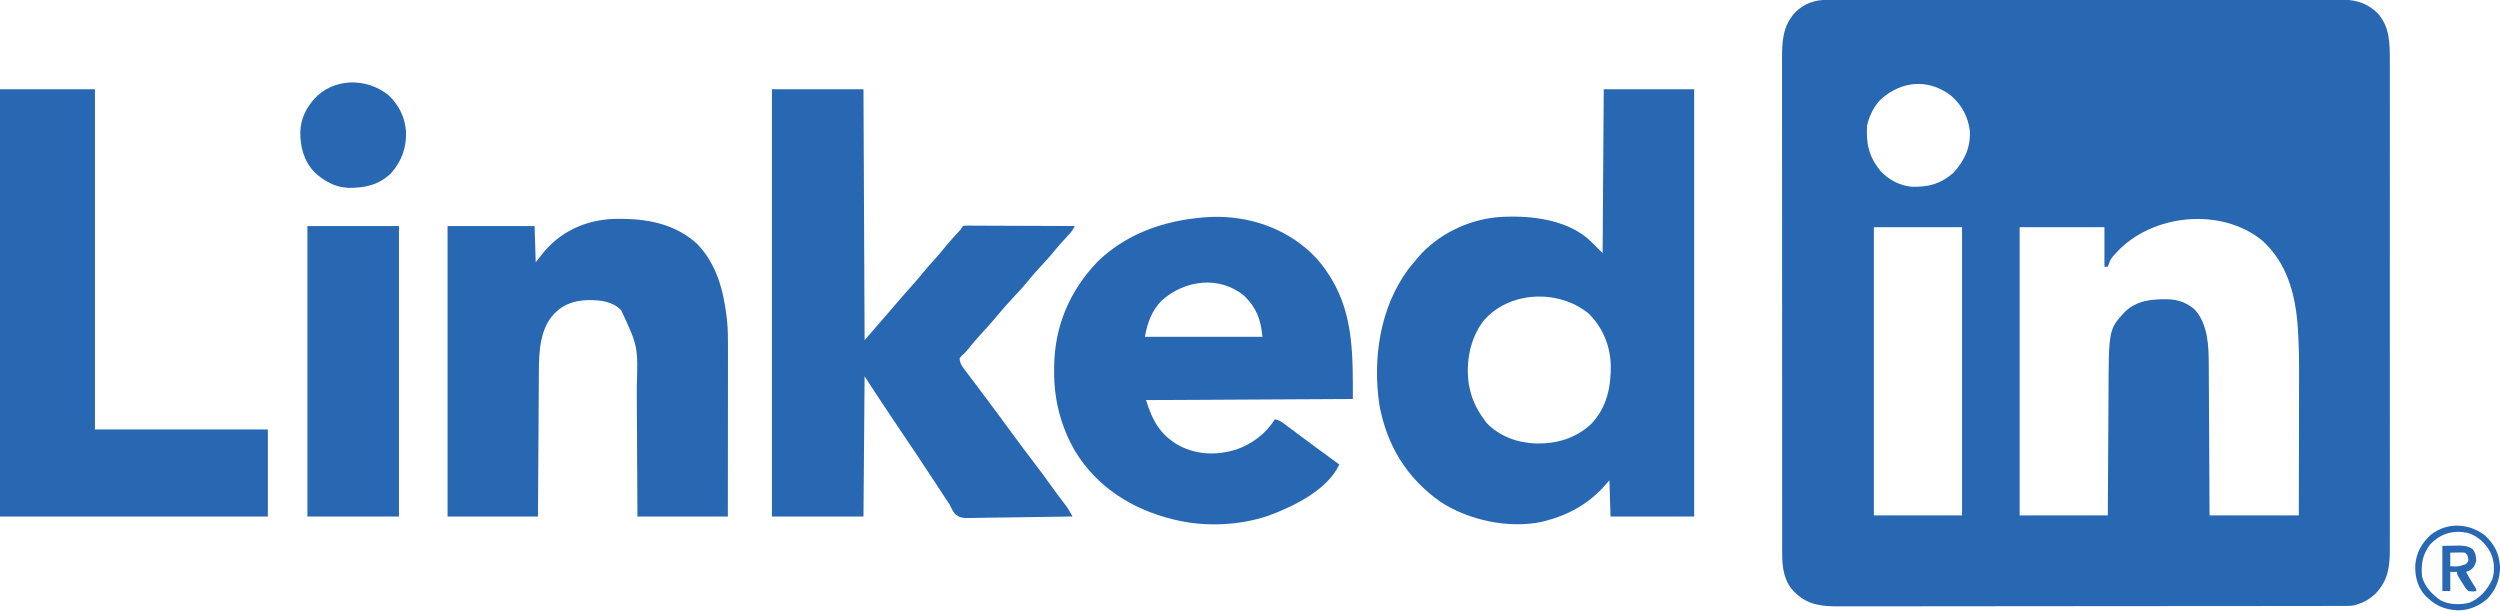
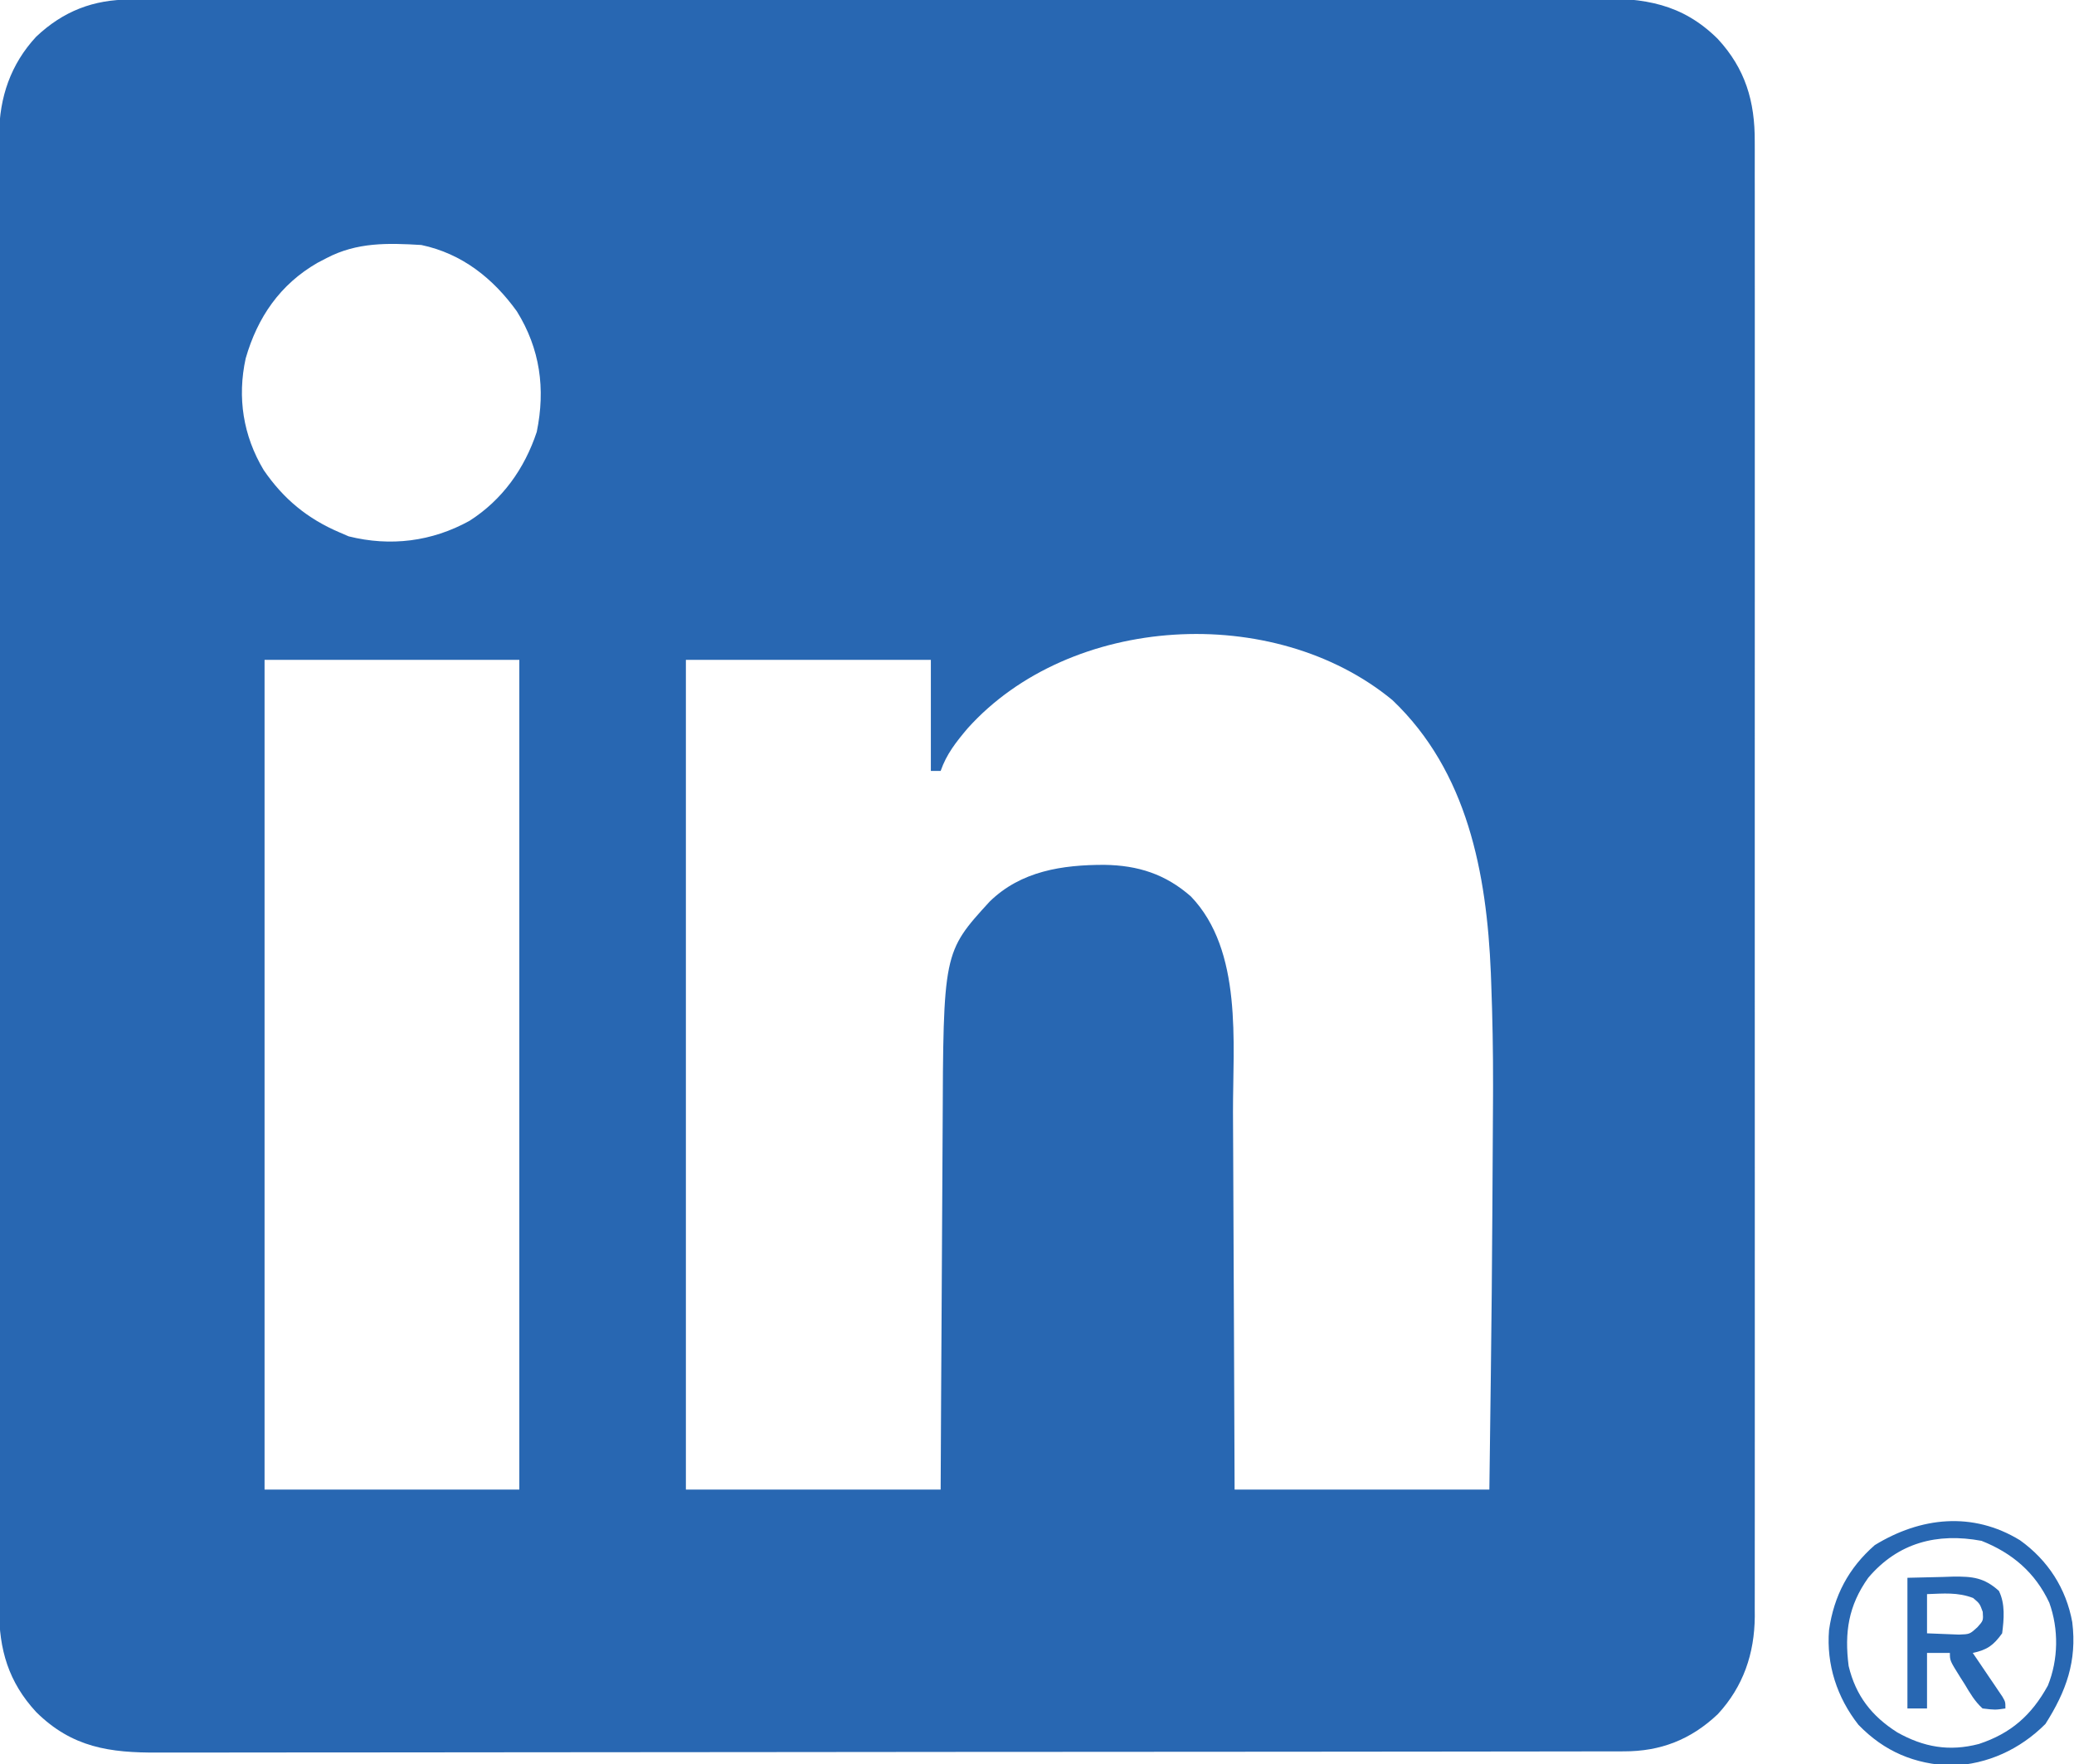
- <svg xmlns="http://www.w3.org/2000/svg" version="1.1" width="2212" height="540">
-   <path d="M0 0 C1.202 -0.004 1.202 -0.004 2.429 -0.007 C5.132 -0.014 7.835 -0.013 10.538 -0.013 C12.489 -0.016 14.439 -0.02 16.39 -0.024 C21.764 -0.034 27.138 -0.038 32.512 -0.04 C38.303 -0.044 44.094 -0.054 49.885 -0.063 C63.877 -0.082 77.869 -0.093 91.861 -0.101 C98.448 -0.106 105.034 -0.111 111.621 -0.116 C133.514 -0.133 155.407 -0.148 177.3 -0.155 C178.716 -0.156 180.132 -0.156 181.548 -0.157 C182.601 -0.157 182.601 -0.157 183.676 -0.157 C187.233 -0.159 190.791 -0.16 194.348 -0.161 C195.054 -0.161 195.76 -0.161 196.487 -0.162 C219.374 -0.17 242.26 -0.193 265.146 -0.226 C289.345 -0.26 313.543 -0.28 337.742 -0.283 C350.932 -0.285 364.122 -0.294 377.312 -0.319 C388.545 -0.341 399.777 -0.349 411.01 -0.339 C416.741 -0.335 422.472 -0.337 428.203 -0.356 C433.451 -0.374 438.7 -0.373 443.949 -0.357 C445.845 -0.355 447.742 -0.359 449.638 -0.371 C464.631 -0.459 475.972 1.147 487.136 12.134 C497.506 23.909 497.721 38.563 497.644 53.377 C497.648 55.31 497.655 57.242 497.663 59.174 C497.679 64.456 497.671 69.737 497.659 75.019 C497.65 80.726 497.664 86.433 497.675 92.14 C497.692 103.308 497.689 114.477 497.677 125.646 C497.668 134.725 497.667 143.804 497.671 152.883 C497.672 154.176 497.672 155.469 497.673 156.802 C497.674 159.429 497.676 162.057 497.677 164.685 C497.688 188.608 497.677 212.532 497.656 236.456 C497.637 258.276 497.638 280.096 497.657 301.916 C497.679 326.455 497.687 350.994 497.675 375.532 C497.674 378.15 497.672 380.768 497.671 383.386 C497.671 384.674 497.67 385.962 497.669 387.289 C497.666 396.354 497.672 405.42 497.681 414.485 C497.692 425.537 497.689 436.588 497.668 447.64 C497.657 453.276 497.653 458.912 497.667 464.548 C497.679 469.712 497.672 474.876 497.651 480.04 C497.646 481.903 497.648 483.767 497.658 485.63 C497.733 501.114 496.256 513.629 485.101 525.255 C479.968 530.189 474.931 533.057 468.136 535.134 C467.59 535.311 467.044 535.487 466.482 535.669 C463.109 536.338 459.764 536.275 456.34 536.268 C455.546 536.271 454.751 536.273 453.933 536.276 C451.255 536.282 448.577 536.282 445.899 536.281 C443.967 536.285 442.034 536.288 440.101 536.293 C434.776 536.303 429.452 536.306 424.127 536.309 C418.389 536.313 412.651 536.322 406.914 536.331 C393.049 536.351 379.185 536.361 365.321 536.37 C358.793 536.374 352.265 536.38 345.737 536.385 C324.038 536.402 302.339 536.416 280.64 536.424 C279.236 536.424 277.833 536.425 276.43 536.425 C275.386 536.425 275.386 536.425 274.321 536.426 C270.795 536.427 267.269 536.428 263.743 536.429 C262.693 536.43 262.693 536.43 261.622 536.43 C238.944 536.438 216.266 536.461 193.587 536.494 C169.606 536.528 145.624 536.548 121.642 536.551 C108.571 536.553 95.501 536.562 82.43 536.588 C71.298 536.609 60.166 536.617 49.034 536.608 C43.355 536.603 37.677 536.605 31.998 536.625 C26.795 536.642 21.592 536.641 16.388 536.626 C14.511 536.623 12.633 536.628 10.755 536.639 C-3.864 536.726 -16.752 535.728 -27.864 525.134 C-28.427 524.611 -28.991 524.088 -29.571 523.548 C-38.401 514.383 -40.028 502.154 -39.993 489.981 C-39.994 489.197 -39.996 488.412 -39.998 487.604 C-40.003 484.985 -40 482.365 -39.998 479.745 C-40 477.844 -40.002 475.944 -40.005 474.043 C-40.011 468.826 -40.011 463.609 -40.009 458.393 C-40.009 452.764 -40.015 447.135 -40.02 441.507 C-40.028 430.482 -40.031 419.457 -40.031 408.432 C-40.032 399.47 -40.034 390.509 -40.037 381.548 C-40.044 360.274 -40.05 339 -40.05 317.726 C-40.05 317.046 -40.05 316.366 -40.05 315.665 C-40.05 312.219 -40.05 308.772 -40.05 305.325 C-40.05 304.64 -40.049 303.956 -40.049 303.25 C-40.049 301.866 -40.049 300.482 -40.049 299.097 C-40.049 277.56 -40.056 256.023 -40.07 234.485 C-40.085 210.279 -40.094 186.074 -40.093 161.868 C-40.093 149.055 -40.095 136.241 -40.106 123.428 C-40.115 112.519 -40.117 101.611 -40.111 90.702 C-40.107 85.138 -40.107 79.573 -40.116 74.008 C-40.124 68.911 -40.122 63.814 -40.114 58.717 C-40.112 56.876 -40.114 55.035 -40.12 53.194 C-40.165 37.159 -39.755 23.178 -28.239 10.822 C-20.048 3.023 -11.096 -0.022 0 0 Z M52.136 84.134 C51.146 84.856 50.156 85.578 49.136 86.322 C42.032 92.403 37.134 102.076 35.136 111.134 C34.165 127.198 36.59 138.452 46.808 151.224 C53.841 159.054 64.53 164.735 75.077 165.373 C89.835 165.728 100.553 162.719 111.823 152.759 C121.313 141.988 126.731 130.934 126.073 116.259 C124.63 103.596 119.109 93.24 109.562 84.88 C91.87 71.176 70.136 70.934 52.136 84.134 Z M256.136 223.134 C250.687 229.001 250.687 229.001 248.136 236.134 C247.146 236.134 246.156 236.134 245.136 236.134 C245.136 224.584 245.136 213.034 245.136 201.134 C220.386 201.134 195.636 201.134 170.136 201.134 C170.136 285.284 170.136 369.434 170.136 456.134 C195.876 456.134 221.616 456.134 248.136 456.134 C248.185 446.693 248.234 437.252 248.284 427.525 C248.32 421.509 248.356 415.494 248.394 409.478 C248.454 399.95 248.512 390.422 248.558 380.894 C248.591 373.951 248.631 367.009 248.679 360.066 C248.704 356.399 248.726 352.732 248.739 349.065 C248.963 291.606 248.963 291.606 263.136 276.134 C273.932 265.788 287.044 264.735 301.23 264.923 C310.503 265.207 318.098 267.975 325.136 274.134 C336.855 287.289 337.43 306.521 337.455 323.196 C337.464 324.656 337.474 326.116 337.485 327.576 C337.512 331.497 337.528 335.417 337.541 339.338 C337.556 343.451 337.583 347.564 337.609 351.678 C337.655 359.447 337.692 367.217 337.725 374.987 C337.771 385.5 337.832 396.013 337.892 406.526 C337.985 423.062 338.059 439.598 338.136 456.134 C364.206 456.134 390.276 456.134 417.136 456.134 C417.194 430.158 417.194 430.158 417.234 404.181 C417.245 393.565 417.259 382.949 417.287 372.333 C417.307 364.597 417.32 356.86 417.324 349.124 C417.327 345.04 417.333 340.957 417.347 336.874 C417.401 321.467 417.337 306.122 416.264 290.745 C416.151 289.113 416.151 289.113 416.035 287.449 C413.789 259.125 406.329 232.53 384.698 212.884 C348.087 183.21 287.46 189.521 256.136 223.134 Z M41.136 201.134 C41.136 285.284 41.136 369.434 41.136 456.134 C66.876 456.134 92.616 456.134 119.136 456.134 C119.136 371.984 119.136 287.834 119.136 201.134 C93.396 201.134 67.656 201.134 41.136 201.134 Z " fill="#2867B2" transform="translate(1616.864,-0.1342211)" />
-   <path d="M0 0 C26.4 0 52.8 0 80 0 C80 124.74 80 249.48 80 378 C55.58 378 31.16 378 6 378 C5.67 367.44 5.34 356.88 5 346 C3.268 347.959 1.535 349.919 -0.25 351.938 C-14.242 367.246 -32.018 376.946 -52 382 C-53.433 382.367 -53.433 382.367 -54.895 382.742 C-84.226 388.869 -119.276 381.374 -144.312 365.125 C-174.226 344.1 -191.837 315.311 -198.492 279.422 C-204.581 238.389 -198.13 193.476 -173.125 159.434 C-171.162 156.888 -169.093 154.44 -167 152 C-166.296 151.135 -165.592 150.27 -164.867 149.379 C-147.407 128.729 -121.09 115.792 -94.291 113.17 C-68.091 111.227 -35.577 114.187 -14.504 131.785 C-11.549 134.407 -8.759 137.173 -6 140 C-4.35 141.65 -2.7 143.3 -1 145 C-0.505 73.225 -0.505 73.225 0 0 Z M-106.666 205.226 C-118.346 220.762 -122.049 241.162 -119.504 260.145 C-117.601 272.23 -113.207 282.139 -106 292 C-104.886 293.547 -104.886 293.547 -103.75 295.125 C-92.21 307.19 -76.188 312.858 -59.767 313.404 C-41.186 313.643 -24.825 308.897 -11 296 C2.826 281.423 6.474 263.331 6.215 243.867 C5.672 226.584 -1.087 210.424 -13.5 198.312 C-40.247 176.548 -84.16 178.372 -106.666 205.226 Z " fill="#2867B2" transform="translate(1419,79)" />
-   <path d="M0 0 C26.73 0 53.46 0 81 0 C81.33 73.26 81.66 146.52 82 222 C86.29 217.05 90.58 212.1 95 207 C98.691 202.746 98.691 202.746 100.155 201.059 C105.381 195.036 110.578 188.989 115.755 182.924 C118.683 179.506 121.658 176.141 124.688 172.812 C127.717 169.478 130.606 166.067 133.438 162.562 C137.298 157.789 141.374 153.266 145.531 148.75 C148.72 145.198 151.697 141.496 154.691 137.781 C157.971 133.83 161.44 130.074 164.934 126.312 C167.114 123.982 167.114 123.982 169 121 C170.792 120.631 170.792 120.631 172.999 120.639 C173.835 120.635 174.67 120.631 175.532 120.627 C176.45 120.638 177.369 120.648 178.315 120.659 C179.281 120.659 180.247 120.659 181.242 120.658 C184.445 120.66 187.648 120.684 190.852 120.707 C193.068 120.713 195.285 120.717 197.502 120.72 C203.345 120.731 209.187 120.761 215.03 120.794 C220.989 120.825 226.947 120.838 232.906 120.854 C244.604 120.886 256.302 120.937 268 121 C266.14 125.018 263.473 127.892 260.438 131.062 C256.656 135.078 253.006 139.123 249.562 143.438 C245.535 148.459 241.207 153.126 236.797 157.808 C233.554 161.271 230.466 164.793 227.5 168.5 C222.94 174.196 217.983 179.473 212.996 184.793 C208.619 189.464 204.449 194.297 200.301 199.172 C199.284 200.365 198.267 201.558 197.25 202.75 C196.478 203.656 196.478 203.656 195.69 204.579 C192.309 208.525 188.849 212.381 185.312 216.188 C181.024 220.816 176.991 225.585 173.07 230.527 C171 233 171 233 168.18 235.504 C167.46 236.328 166.741 237.151 166 238 C166.305 241.695 167.422 244.017 169.633 246.941 C170.184 247.679 170.735 248.417 171.303 249.178 C171.904 249.965 172.505 250.752 173.125 251.562 C173.75 252.395 174.374 253.227 175.018 254.084 C176.339 255.843 177.664 257.599 178.993 259.352 C181.553 262.73 184.095 266.122 186.636 269.514 C187.886 271.181 189.137 272.848 190.389 274.514 C198.148 284.842 205.792 295.255 213.426 305.676 C219.619 314.119 225.884 322.499 232.25 330.812 C237.078 337.118 241.834 343.454 246.402 349.951 C250.103 355.201 253.976 360.318 257.892 365.409 C258.368 366.036 258.845 366.663 259.336 367.309 C259.963 368.125 259.963 368.125 260.603 368.959 C262.594 371.867 264.261 374.934 266 378 C252.97 378.255 239.94 378.45 226.908 378.57 C220.856 378.627 214.806 378.705 208.755 378.83 C202.913 378.95 197.073 379.015 191.229 379.044 C189.003 379.064 186.776 379.104 184.551 379.163 C167.177 379.609 167.177 379.609 162.024 375.801 C159.919 372.962 158.461 370.212 157 367 C155.992 365.446 154.956 363.909 153.89 362.395 C152.889 360.869 151.89 359.342 150.895 357.812 C149.749 356.066 148.604 354.319 147.458 352.572 C146.865 351.665 146.271 350.758 145.66 349.823 C133.707 331.557 121.595 313.405 109.335 295.344 C100.062 281.658 91.051 267.843 82 254 C81.67 294.92 81.34 335.84 81 378 C54.27 378 27.54 378 0 378 C0 253.26 0 128.52 0 0 Z " fill="#2867B2" transform="translate(683,79)" />
-   <path d="M0 0 C32.646 -0.763 63.831 9.738 87.661 32.297 C94.144 38.602 99.399 45.404 104.152 53.121 C104.67 53.961 104.67 53.961 105.198 54.818 C124.948 87.503 124.152 123.902 124.152 161.121 C33.567 161.616 33.567 161.616 -58.848 162.121 C-53.296 180.163 -46.247 193.14 -29.371 202.487 C-13.306 210.772 4.046 211.103 21.068 205.844 C34.977 201.019 47.342 191.674 55.152 179.121 C58.383 179.734 60.414 180.82 63.031 182.789 C63.778 183.346 64.525 183.902 65.294 184.475 C66.093 185.08 66.892 185.685 67.715 186.309 C69.43 187.59 71.144 188.871 72.859 190.152 C73.737 190.811 74.614 191.47 75.518 192.148 C79.628 195.226 83.766 198.267 87.902 201.309 C89.466 202.461 91.03 203.613 92.594 204.766 C99.106 209.561 105.628 214.342 112.152 219.121 C101.838 241.468 72.126 255.973 50.313 264.103 C24.666 273.131 -6.405 274.512 -32.848 268.121 C-34.098 267.823 -34.098 267.823 -35.374 267.519 C-70.981 258.76 -102.356 239.06 -121.627 207.224 C-134.335 185.327 -140.274 161.716 -140.16 136.434 C-140.155 135.125 -140.15 133.816 -140.145 132.468 C-139.715 96.646 -126.459 65.491 -101.723 39.621 C-74.247 12.904 -37.589 1.598 0 0 Z M-45.074 74.148 C-54.006 83.408 -57.568 93.583 -59.848 106.121 C-25.528 106.121 8.792 106.121 44.152 106.121 C42.778 91.006 39.045 80.525 28.027 69.871 C6.185 51.675 -24.97 55.843 -45.074 74.148 Z " fill="#2867B2" transform="translate(1072.848,191.8789)" />
-   <path d="M0 0 C1.895 0.014 1.895 0.014 3.829 0.029 C27.557 0.409 50.891 5.734 68.75 22.375 C85.869 40.122 91.943 63.518 94.75 87.375 C94.838 88.125 94.927 88.875 95.018 89.647 C95.89 98.018 95.884 106.366 95.864 114.77 C95.863 116.397 95.863 118.025 95.864 119.652 C95.864 124.038 95.858 128.423 95.851 132.809 C95.845 137.404 95.845 141.999 95.843 146.594 C95.84 155.281 95.832 163.968 95.822 172.655 C95.809 184.404 95.803 196.153 95.798 207.902 C95.788 226.393 95.768 244.884 95.75 263.375 C69.35 263.375 42.95 263.375 15.75 263.375 C15.701 253.322 15.652 243.268 15.602 232.91 C15.566 226.516 15.53 220.122 15.492 213.729 C15.432 203.595 15.374 193.461 15.328 183.326 C15.295 175.943 15.255 168.56 15.207 161.177 C15.182 157.275 15.16 153.373 15.147 149.47 C16.286 112.763 16.286 112.763 1.23 80.633 C-6.779 72.799 -17.49 71.785 -28.164 71.902 C-38.857 72.295 -48.362 74.885 -56.25 82.375 C-56.791 82.888 -57.333 83.401 -57.891 83.93 C-70.629 97.376 -71.378 117.871 -71.455 135.318 C-71.465 136.719 -71.475 138.119 -71.485 139.519 C-71.512 143.299 -71.533 147.08 -71.553 150.86 C-71.575 154.819 -71.603 158.777 -71.629 162.735 C-71.679 170.222 -71.724 177.709 -71.767 185.195 C-71.826 195.319 -71.892 205.442 -71.958 215.565 C-72.062 231.502 -72.155 247.438 -72.25 263.375 C-98.65 263.375 -125.05 263.375 -152.25 263.375 C-152.25 178.565 -152.25 93.755 -152.25 6.375 C-126.84 6.375 -101.43 6.375 -75.25 6.375 C-74.92 16.935 -74.59 27.495 -74.25 38.375 C-71.61 35.075 -68.97 31.775 -66.25 28.375 C-49.255 8.833 -25.65 -0.299 0 0 Z " fill="#2867B2" transform="translate(548.25,193.625)" />
-   <path d="M0 0 C27.72 0 55.44 0 84 0 C84 99.33 84 198.66 84 301 C134.49 301 184.98 301 237 301 C237 326.41 237 351.82 237 378 C158.79 378 80.58 378 0 378 C0 253.26 0 128.52 0 0 Z " fill="#2867B2" transform="translate(0,79)" />
-   <path d="M0 0 C26.73 0 53.46 0 81 0 C81 84.81 81 169.62 81 257 C54.27 257 27.54 257 0 257 C0 172.19 0 87.38 0 0 Z " fill="#2867B2" transform="translate(272,200)" />
-   <path d="M0 0 C9.365 8.636 14.837 19.667 15.805 32.273 C16.323 46.52 12.042 58.631 2.562 69.316 C-8.223 79.766 -20.742 82.496 -35.203 82.281 C-46.96 81.864 -56.877 76.172 -65.367 68.305 C-74.748 58.182 -77.963 45.754 -77.719 32.316 C-77.271 22.425 -73.659 13.693 -67.441 6.066 C-66.89 5.379 -66.338 4.692 -65.77 3.984 C-48.701 -15.09 -19.457 -15.41 0 0 Z " fill="#2867B2" transform="translate(343.4414,83.93359)" />
-   <path d="M0 0 C8.543 8.11 12.429 16.278 13.031 28.055 C12.921 38.411 9.389 47.693 2.312 55.312 C-5.006 62.122 -14.118 65.931 -24.102 66.031 C-36.952 65.429 -45.206 61.404 -54 52 C-60.321 44.484 -62.404 35.042 -61.938 25.375 C-60.633 14.092 -56.325 6.721 -48 -1 C-33.472 -12.258 -14.199 -11.178 0 0 Z M-49 8 C-55.652 16.904 -56.905 25.054 -56 36 C-53.838 44.944 -47.185 51.776 -39.871 56.992 C-32.192 61.128 -22.687 61.376 -14.305 59.348 C-4.604 55.41 1.681 47.932 6.102 38.699 C8.722 30.826 7.946 21.918 4.438 14.5 C-0.425 6.028 -6.451 0.368 -15.855 -2.582 C-28.859 -5.116 -40.115 -1.776 -49 8 Z " fill="#2867B2" transform="translate(2199,474)" />
-   <path d="M0 0 C3.341 -0.062 6.683 -0.124 10.125 -0.188 C11.688 -0.228 11.688 -0.228 13.282 -0.27 C18.592 -0.318 22.468 -0.106 27 3 C29.386 6.579 29.786 8.716 30 13 C28.703 17.578 27.915 19.444 23.812 21.938 C22.42 22.463 22.42 22.463 21 23 C24.432 29.354 24.432 29.354 28.312 35.438 C30 38 30 38 30 40 C26.84 40.461 26.84 40.461 23 40 C20.656 37.875 19.166 35.333 17.562 32.625 C17.117 31.926 16.672 31.228 16.213 30.508 C13 25.375 13 25.375 13 23 C11.02 23 9.04 23 7 23 C7 28.61 7 34.22 7 40 C4.69 40 2.38 40 0 40 C0 26.8 0 13.6 0 0 Z M7 6 C7 9.96 7 13.92 7 18 C14.273 18.378 14.273 18.378 21 16 C23.296 13.241 23.296 13.241 22.75 10.438 C22.162 7.85 22.162 7.85 20 6 C16.872 5.756 16.872 5.756 13.375 5.875 C11.592 5.902 11.592 5.902 9.773 5.93 C8.401 5.964 8.401 5.964 7 6 Z " fill="#2867B2" transform="translate(2161,483)" />
+ <svg xmlns="http://www.w3.org/2000/svg" version="1.1" width="635" height="540">
+   <path d="M0 0 C0.8 -0.002 1.6 -0.005 2.424 -0.007 C5.121 -0.014 7.818 -0.013 10.515 -0.013 C12.462 -0.016 14.409 -0.02 16.355 -0.024 C21.718 -0.034 27.081 -0.038 32.443 -0.04 C38.222 -0.044 44.001 -0.054 49.779 -0.063 C63.741 -0.082 77.704 -0.093 91.666 -0.101 C98.239 -0.106 104.812 -0.111 111.385 -0.116 C133.231 -0.133 155.078 -0.148 176.925 -0.155 C178.338 -0.156 179.751 -0.156 181.163 -0.157 C181.864 -0.157 182.565 -0.157 183.287 -0.157 C186.837 -0.159 190.387 -0.16 193.936 -0.161 C194.641 -0.161 195.345 -0.161 196.071 -0.162 C218.909 -0.17 241.747 -0.193 264.584 -0.226 C288.732 -0.26 312.879 -0.28 337.027 -0.283 C350.189 -0.285 363.351 -0.294 376.513 -0.319 C387.722 -0.341 398.931 -0.349 410.139 -0.339 C415.858 -0.335 421.577 -0.337 427.296 -0.356 C432.533 -0.374 437.771 -0.373 443.009 -0.357 C444.901 -0.355 446.794 -0.359 448.686 -0.371 C463.54 -0.458 475.057 1.151 486.058 12.017 C494.526 21.167 497.483 31.179 497.403 43.494 C497.406 44.289 497.409 45.083 497.412 45.902 C497.419 48.55 497.412 51.199 497.405 53.847 C497.408 55.771 497.411 57.694 497.415 59.618 C497.423 64.893 497.419 70.168 497.413 75.444 C497.408 81.137 497.415 86.831 497.421 92.524 C497.43 103.673 497.428 114.822 497.422 125.971 C497.418 135.032 497.417 144.093 497.419 153.154 C497.419 154.444 497.42 155.733 497.42 157.062 C497.421 159.682 497.421 162.301 497.422 164.921 C497.428 188.786 497.422 212.65 497.411 236.515 C497.402 258.294 497.403 280.074 497.412 301.853 C497.423 326.33 497.427 350.807 497.421 375.284 C497.42 377.894 497.42 380.504 497.419 383.114 C497.419 384.398 497.419 385.682 497.418 387.005 C497.416 396.056 497.419 405.106 497.424 414.156 C497.43 425.185 497.428 436.214 497.418 447.243 C497.412 452.871 497.41 458.498 497.417 464.126 C497.423 469.277 497.42 474.429 497.409 479.581 C497.407 481.444 497.408 483.307 497.413 485.17 C497.419 487.705 497.412 490.24 497.403 492.774 C497.408 493.496 497.413 494.217 497.417 494.96 C497.334 506.346 493.889 516.462 486.089 524.884 C477.798 532.73 468.519 536.291 457.303 536.268 C456.503 536.271 455.703 536.273 454.879 536.276 C452.182 536.282 449.485 536.282 446.788 536.281 C444.841 536.285 442.894 536.288 440.948 536.293 C435.585 536.303 430.222 536.306 424.86 536.309 C419.081 536.313 413.302 536.322 407.524 536.331 C393.562 536.351 379.599 536.361 365.637 536.37 C359.064 536.374 352.491 536.38 345.918 536.385 C324.072 536.402 302.225 536.416 280.378 536.424 C278.965 536.424 277.552 536.425 276.14 536.425 C275.089 536.425 275.089 536.425 274.016 536.426 C270.466 536.427 266.917 536.428 263.367 536.429 C262.662 536.43 261.958 536.43 261.232 536.43 C238.394 536.438 215.556 536.461 192.719 536.494 C168.571 536.528 144.424 536.548 120.276 536.551 C107.114 536.553 93.952 536.562 80.79 536.588 C69.581 536.609 58.372 536.617 47.164 536.608 C41.445 536.603 35.726 536.605 30.008 536.625 C24.77 536.642 19.532 536.641 14.294 536.626 C12.402 536.623 10.51 536.628 8.617 536.639 C-6.237 536.727 -17.754 535.117 -28.755 524.251 C-37.223 515.102 -40.18 505.09 -40.1 492.774 C-40.103 491.98 -40.106 491.185 -40.109 490.367 C-40.116 487.718 -40.109 485.07 -40.102 482.421 C-40.105 480.498 -40.108 478.574 -40.112 476.651 C-40.12 471.375 -40.116 466.1 -40.11 460.825 C-40.105 455.131 -40.112 449.438 -40.118 443.745 C-40.127 432.595 -40.125 421.446 -40.119 410.297 C-40.115 401.236 -40.114 392.175 -40.116 383.114 C-40.116 381.824 -40.117 380.535 -40.117 379.206 C-40.118 376.587 -40.118 373.967 -40.119 371.348 C-40.125 347.483 -40.119 323.618 -40.108 299.753 C-40.099 277.974 -40.1 256.195 -40.109 234.415 C-40.12 209.938 -40.124 185.461 -40.118 160.984 C-40.117 158.374 -40.117 155.764 -40.116 153.154 C-40.116 151.87 -40.115 150.586 -40.115 149.263 C-40.113 140.213 -40.116 131.162 -40.121 122.112 C-40.127 111.083 -40.125 100.054 -40.115 89.025 C-40.109 83.398 -40.107 77.77 -40.114 72.143 C-40.12 66.991 -40.116 61.84 -40.106 56.688 C-40.104 54.825 -40.105 52.961 -40.11 51.098 C-40.116 48.563 -40.109 46.029 -40.1 43.494 C-40.105 42.773 -40.11 42.051 -40.114 41.308 C-40.031 29.923 -36.586 19.806 -28.786 11.384 C-20.495 3.538 -11.216 -0.022 0 0 Z M60.152 79.134 C59.218 79.62 58.285 80.106 57.323 80.607 C45.895 87.211 38.989 97.258 35.37 109.853 C32.756 121.825 34.591 133.509 40.878 144.021 C46.945 152.88 54.291 158.935 64.152 163.134 C65.513 163.722 65.513 163.722 66.902 164.322 C79.643 167.507 92.365 165.952 103.913 159.564 C113.927 153.168 120.751 143.635 124.491 132.349 C127.201 119.156 125.515 106.914 118.402 95.447 C111.136 85.357 101.617 77.755 89.152 75.134 C78.901 74.514 69.465 74.26 60.152 79.134 Z M256.398 223.115 C252.88 227.299 249.968 230.935 248.152 236.134 C247.162 236.134 246.172 236.134 245.152 236.134 C245.152 224.914 245.152 213.694 245.152 202.134 C220.402 202.134 195.652 202.134 170.152 202.134 C170.152 285.954 170.152 369.774 170.152 456.134 C195.892 456.134 221.632 456.134 248.152 456.134 C248.201 446.442 248.249 436.749 248.3 426.763 C248.335 420.597 248.371 414.431 248.409 408.265 C248.47 398.493 248.528 388.721 248.573 378.949 C248.607 371.83 248.646 364.711 248.694 357.591 C248.719 353.829 248.741 350.066 248.755 346.303 C248.961 291.658 248.961 291.658 263.152 276.134 C272.755 266.755 285.427 264.879 298.272 264.885 C308.555 265.03 317.007 267.716 324.804 274.591 C340.669 291.184 337.625 319.363 337.658 340.541 C337.667 344.616 337.693 348.691 337.718 352.765 C337.761 360.453 337.79 368.141 337.813 375.83 C337.845 386.238 337.901 396.647 337.955 407.055 C338.039 423.415 338.093 439.774 338.152 456.134 C363.892 456.134 389.632 456.134 416.152 456.134 C416.939 395.824 416.939 395.824 417.277 335.509 C417.279 334.557 417.282 333.606 417.284 332.625 C417.307 322.085 417.117 311.566 416.718 301.033 C416.681 300.021 416.644 299.009 416.605 297.967 C415.335 267.422 409.452 236.308 386.464 214.447 C350.115 184.491 287.815 188.136 256.398 223.115 Z M41.152 202.134 C41.152 285.954 41.152 369.774 41.152 456.134 C66.892 456.134 92.632 456.134 119.152 456.134 C119.152 372.314 119.152 288.494 119.152 202.134 C93.412 202.134 67.672 202.134 41.152 202.134 Z " fill="#2867B2" transform="translate(39.84848,-0.1342211)" />
+   <path d="M0 0 C8.535 6.106 14.137 14.756 16.004 25.086 C17.479 37.017 14.149 46.242 7.785 56.242 C0.017 64.01 -9.916 68.598 -20.902 68.992 C-32.29 68.56 -41.505 64.707 -49.465 56.492 C-56.011 48.147 -59.318 38.073 -58.465 27.492 C-56.964 17.003 -52.498 8.515 -44.465 1.492 C-30.405 -7.124 -14.479 -8.857 0 0 Z M-46.465 11.492 C-52.526 20.021 -53.777 28.198 -52.465 38.492 C-50.276 47.612 -45.42 53.821 -37.59 58.805 C-29.501 63.352 -21.683 64.739 -12.59 62.367 C-2.773 59.135 3.552 53.547 8.535 44.492 C11.758 36.516 11.898 27.229 8.973 19.117 C4.646 9.871 -2.397 3.897 -11.777 0.18 C-25.358 -2.352 -37.345 0.729 -46.465 11.492 Z " fill="#2867B2" transform="translate(618.4648,471.5078)" />
+   <path d="M0 0 C3.506 -0.083 7.013 -0.165 10.625 -0.25 C11.719 -0.286 12.813 -0.323 13.94 -0.36 C19.949 -0.429 23.462 -0.07 28 4 C29.979 7.959 29.559 12.695 29 17 C26.326 20.713 24.379 22.083 20 23 C20.722 24.06 21.444 25.119 22.188 26.211 C23.125 27.599 24.063 28.987 25 30.375 C25.477 31.074 25.954 31.772 26.445 32.492 C27.122 33.498 27.122 33.498 27.812 34.523 C28.441 35.45 28.441 35.45 29.082 36.396 C30 38 30 38 30 40 C26.84 40.461 26.84 40.461 23 40 C20.656 37.875 19.166 35.333 17.562 32.625 C17.117 31.926 16.672 31.228 16.213 30.508 C13 25.375 13 25.375 13 23 C10.69 23 8.38 23 6 23 C6 28.61 6 34.22 6 40 C4.02 40 2.04 40 0 40 C0 26.8 0 13.6 0 0 Z M6 5 C6 8.96 6 12.92 6 17 C8.082 17.108 10.166 17.186 12.25 17.25 C13.41 17.296 14.57 17.343 15.766 17.391 C19.074 17.27 19.074 17.27 21.418 15.145 C23.243 13.1 23.243 13.1 23.062 10.438 C22.145 7.91 22.145 7.91 20.125 6.188 C15.368 4.38 11.069 4.817 6 5 Z " fill="#2867B2" transform="translate(584,483)" />
</svg>
